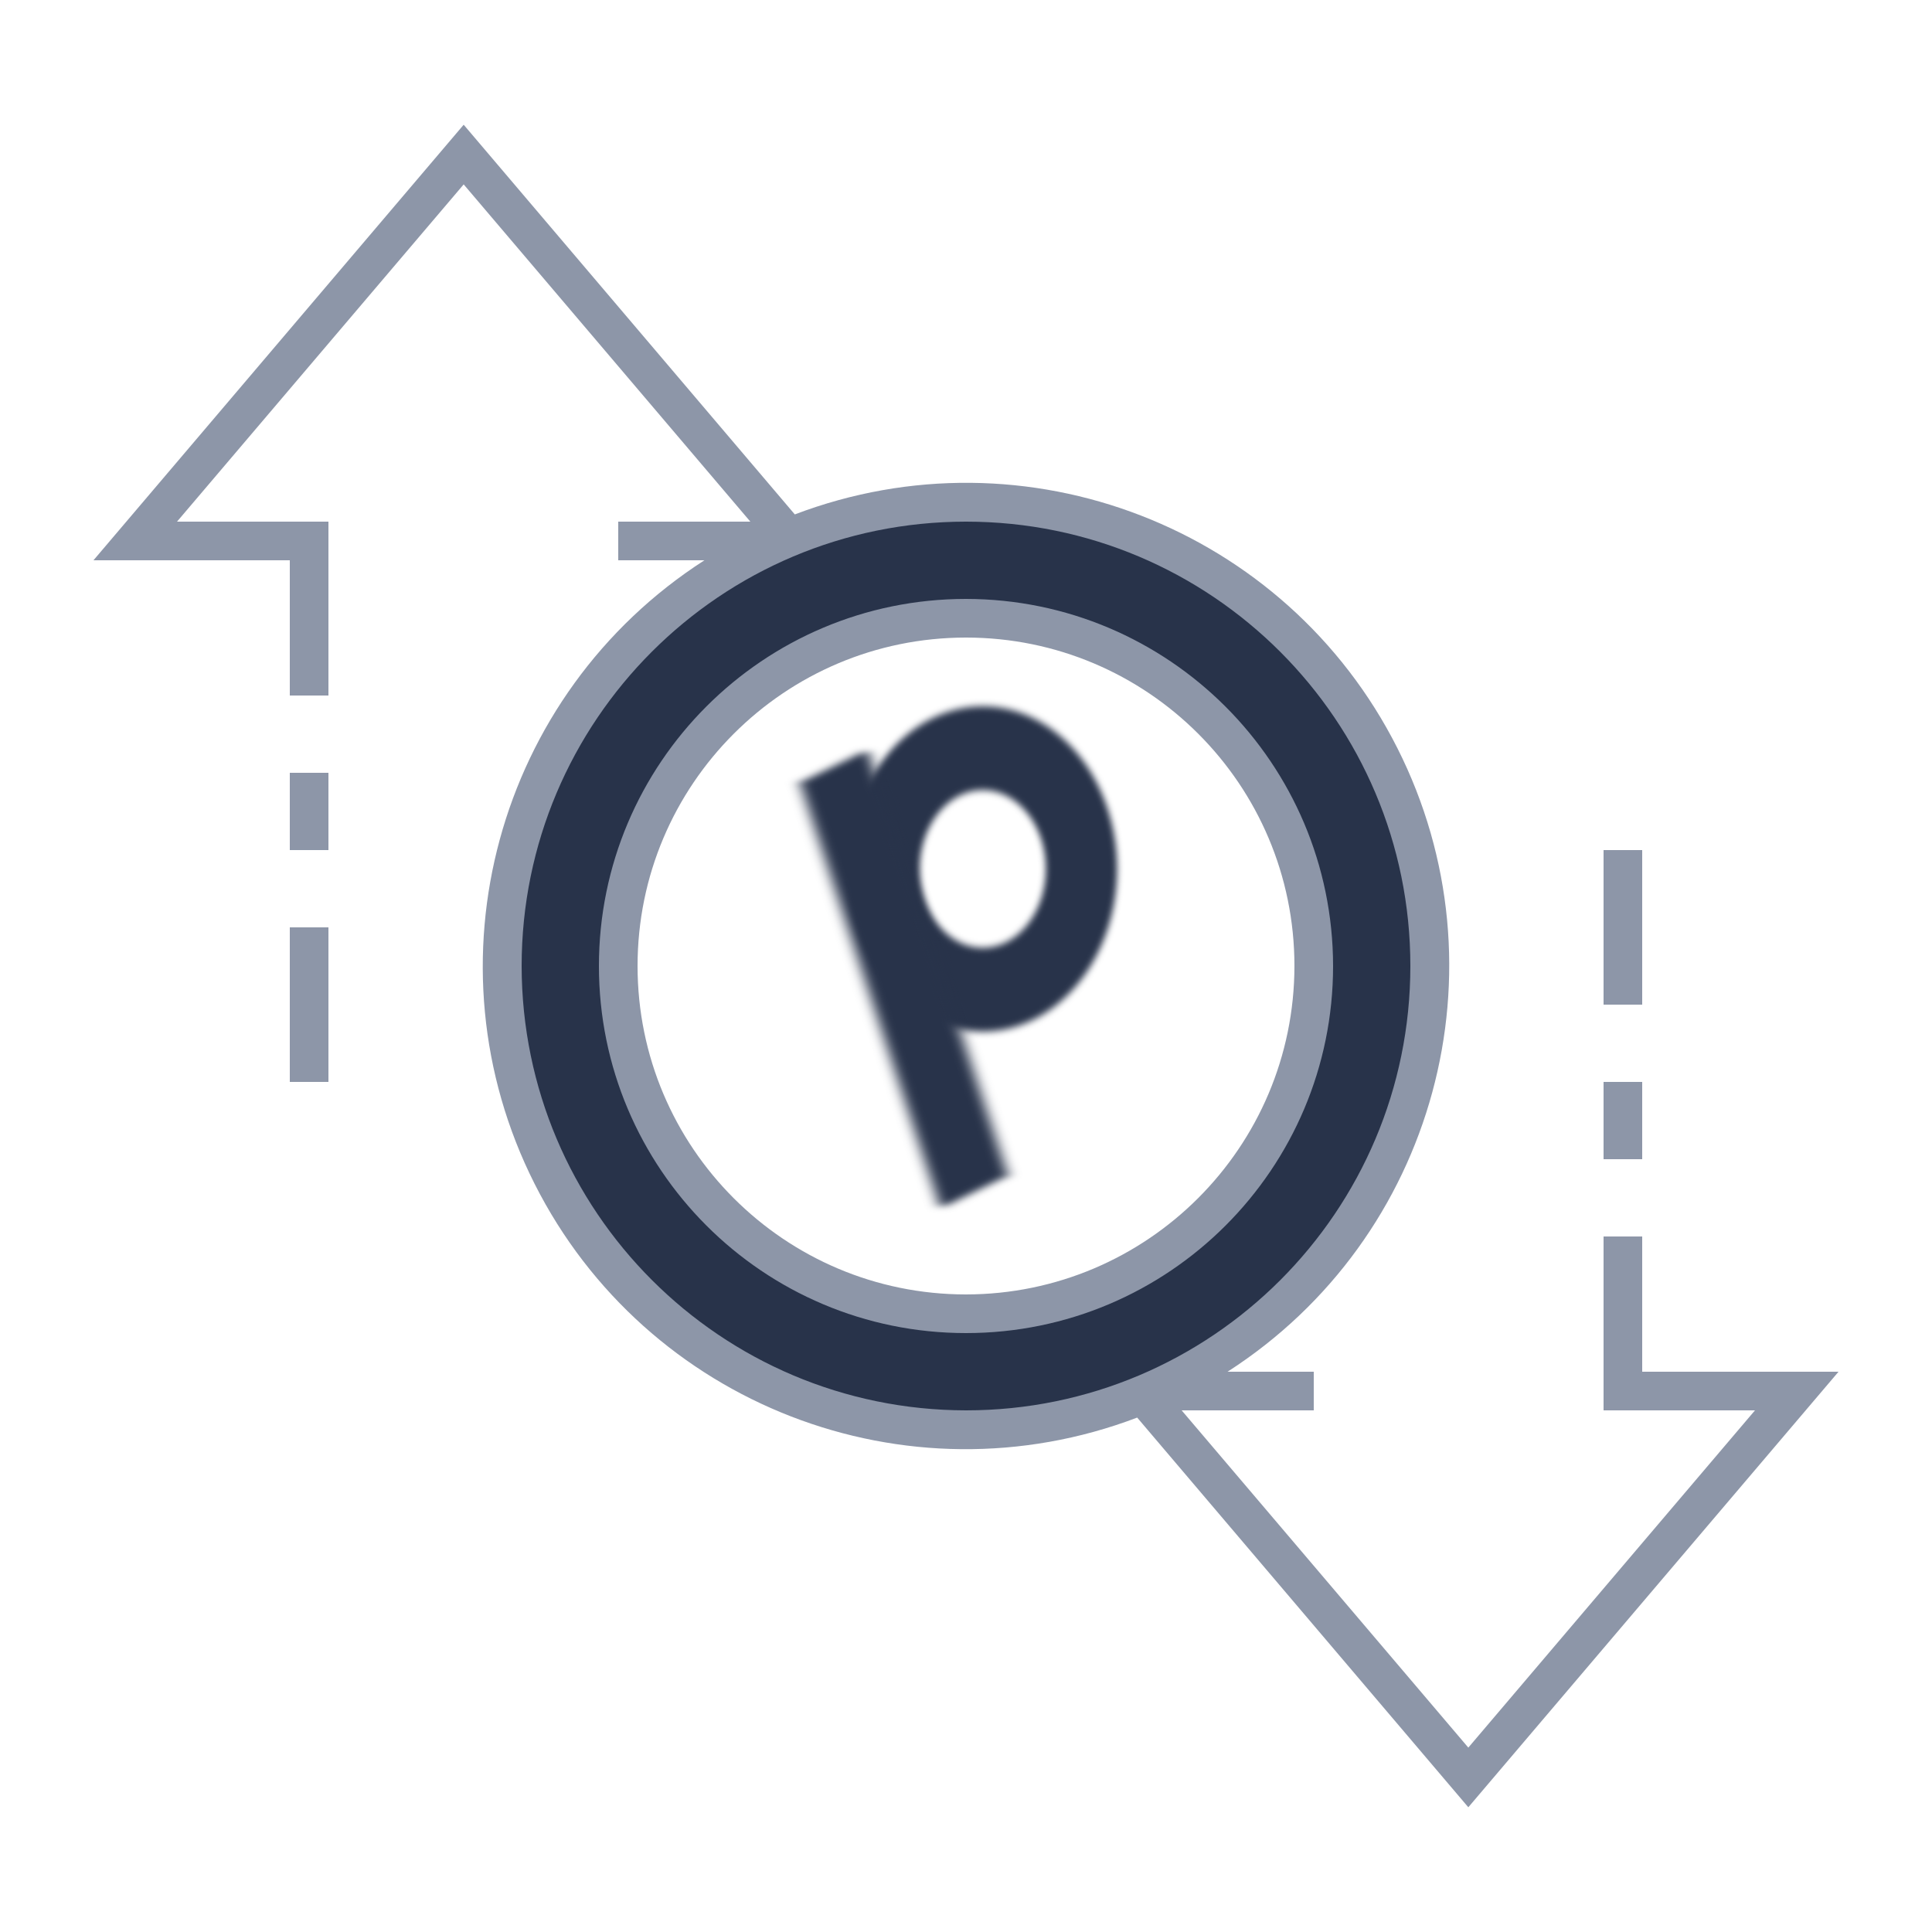
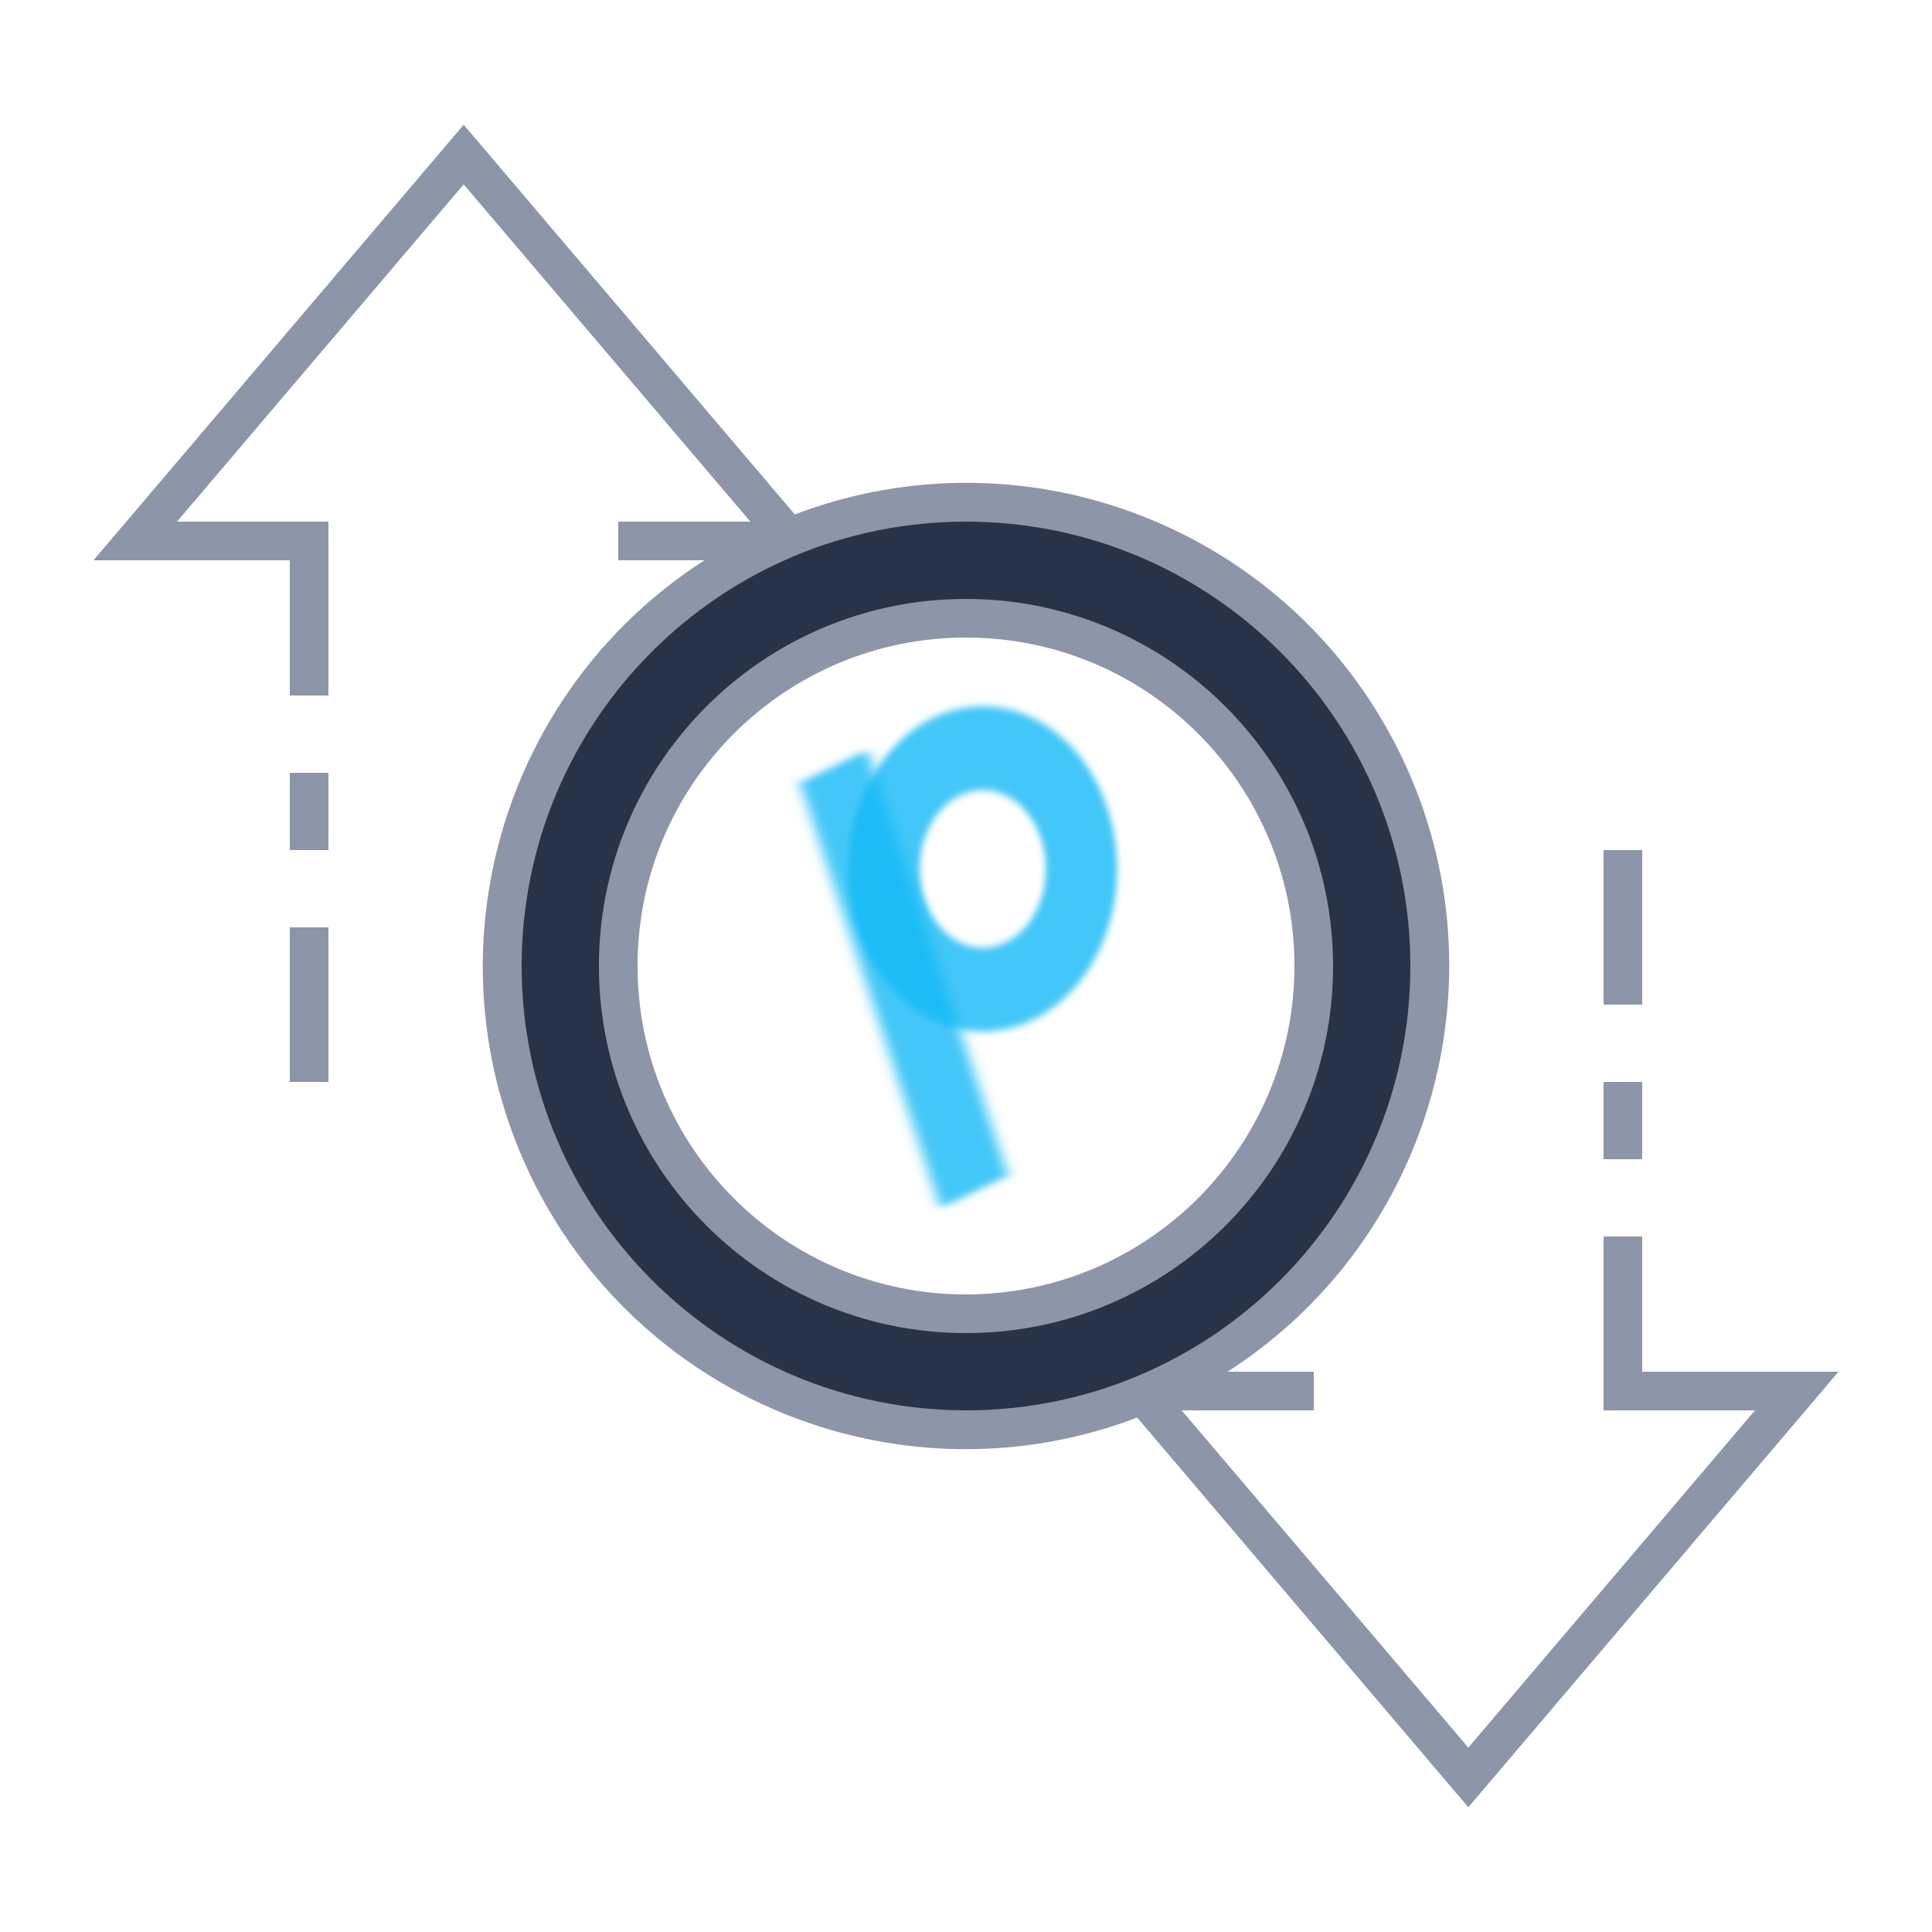
<svg xmlns="http://www.w3.org/2000/svg" id="ic_empty_Dark_transactions" width="100" height="100" viewBox="0 0 100 100" version="1.1">
  <defs id="defs3023">
    <style type="text/css" id="style3021">
            .cls-1{fill:#28334a}.cls-2{fill:#8d96a8}.cls-3{fill:none}
        </style>
    <filter style="color-interpolation-filters:sRGB" id="filter13710-3" x="-0.22" y="-0.212" width="1.441" height="1.423">
      <feGaussianBlur stdDeviation="0.516" id="feGaussianBlur13712-7" />
    </filter>
    <filter style="color-interpolation-filters:sRGB" id="filter13714-9" x="-0.176" y="-0.029" width="1.352" height="1.059">
      <feGaussianBlur stdDeviation="0.778" id="feGaussianBlur13716-0" />
    </filter>
  </defs>
  <g id="Group_9036" data-name="Group 9036">
    <path id="Path_18988" d="M50 26a24 24 0 1 0 24 24 24 24 0 0 0-24-24zm0 42a18 18 0 1 1 18-18 18 18 0 0 1-18 18z" class="cls-1" data-name="Path 18988" />
    <g id="Group_9035" data-name="Group 9035">
      <g id="Group_9033" data-name="Group 9033">
        <g id="Group_9032" data-name="Group 9032" />
      </g>
      <g id="Group_9034" data-name="Group 9034">
        <path id="Path_18990" d="M50 31a19 19 0 1 0 19 19 19.021 19.021 0 0 0-19-19zm0 36a17 17 0 1 1 17-17 17.019 17.019 0 0 1-17 17z" class="cls-2" data-name="Path 18990" />
        <path id="Rectangle_4693" d="M0 0h2v4H0z" class="cls-2" data-name="Rectangle 4693" transform="translate(83 56)" />
        <path id="Rectangle_4694" d="M0 0h2v8H0z" class="cls-2" data-name="Rectangle 4694" transform="translate(83 44)" />
        <path id="Rectangle_4695" d="M0 0h2v8H0z" class="cls-2" data-name="Rectangle 4695" transform="translate(15 48)" />
        <path id="Rectangle_4696" d="M0 0h2v4H0z" class="cls-2" data-name="Rectangle 4696" transform="translate(15 40)" />
        <path id="Path_18991" d="M95.162 71H85v-7h-2v9h7.838L76 90.456 61.162 73H68v-2h-4.461a24.989 24.989 0 0 0-22.4-44.374L24 6.456 4.838 29H15v7h2v-9H9.162L24 9.544 38.838 27H32v2h4.461a24.989 24.989 0 0 0 22.4 44.374L76 93.544zM27 50a23 23 0 1 1 23 23 23.026 23.026 0 0 1-23-23z" class="cls-2" data-name="Path 18991" />
      </g>
    </g>
  </g>
  <path id="Rectangle_4697" d="M0 0h100v100H0z" class="cls-3" data-name="Rectangle 4697" />
-   <ellipse style="mix-blend-mode:normal;fill:none;fill-opacity:0.7;stroke:#28334a;stroke-width:11.265;stroke-linecap:round;stroke-linejoin:round;stroke-dasharray:none;stroke-opacity:1;paint-order:normal;filter:url(#filter13710-3)" id="path5499-2" cx="145.803" cy="162.316" rx="15.59" ry="16.235" transform="matrix(0.3275558,0,0,0.3848842,3.109614,-17.49653)" />
-   <rect style="mix-blend-mode:normal;fill:#28334a;fill-opacity:1;stroke:none;stroke-width:27.443;stroke-dasharray:none;stroke-opacity:0.796;paint-order:stroke markers fill;filter:url(#filter13714-9)" id="rect13708-3" width="10.612" height="63.39" x="177.314" y="74.76" transform="matrix(0.3288695,-0.1609329,0.1147094,0.3476278,-25.48025,43.05819)" />
+   <ellipse style="mix-blend-mode:normal;fill:none;fill-opacity:0.7;stroke:#13b9f6;stroke-width:11.265;stroke-linecap:round;stroke-linejoin:round;stroke-dasharray:none;stroke-opacity:0.796;paint-order:normal;filter:url(#filter13710-3)" id="path5499-2" cx="145.803" cy="162.316" rx="15.59" ry="16.235" transform="matrix(0.3275558,0,0,0.3848842,3.109614,-17.49653)" />
+   <rect style="mix-blend-mode:normal;fill:#13b9f6;fill-opacity:0.796;stroke:none;stroke-width:27.443;stroke-dasharray:none;stroke-opacity:0.796;paint-order:stroke markers fill;filter:url(#filter13714-9)" id="rect13708-3" width="10.612" height="63.39" x="177.314" y="74.76" transform="matrix(0.3288695,-0.1609329,0.1147094,0.3476278,-25.48025,43.05819)" />
</svg>
